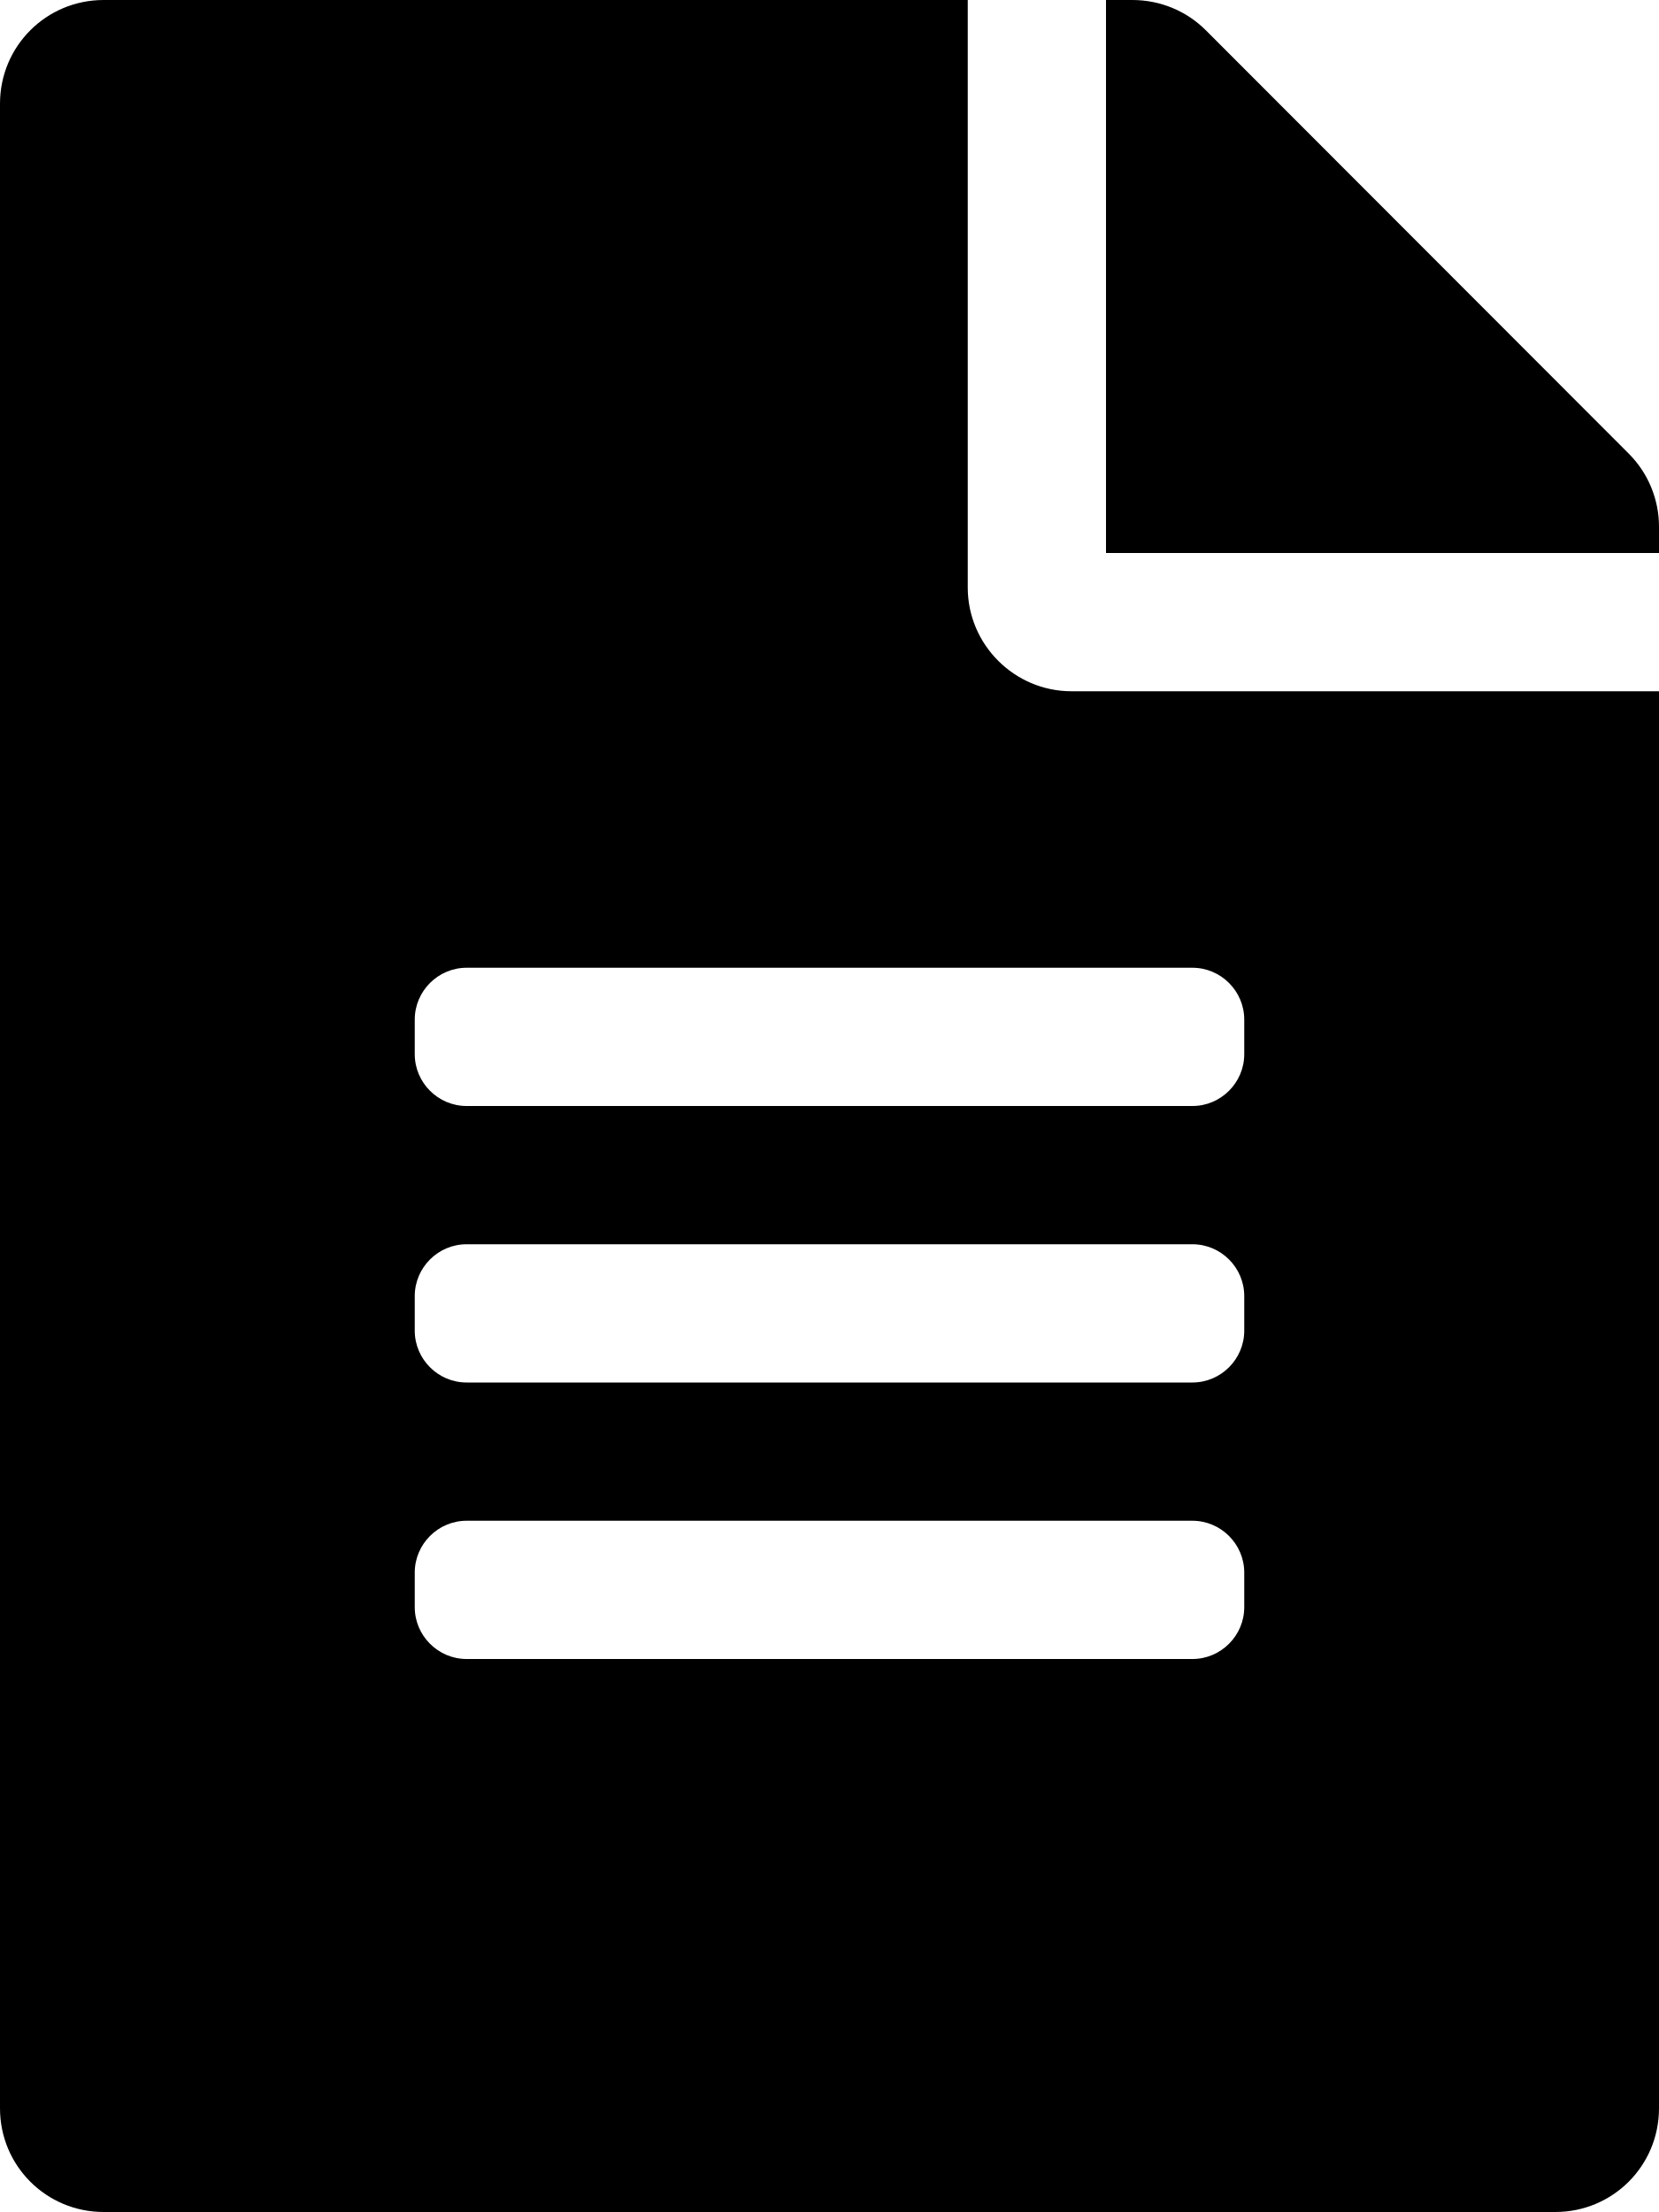
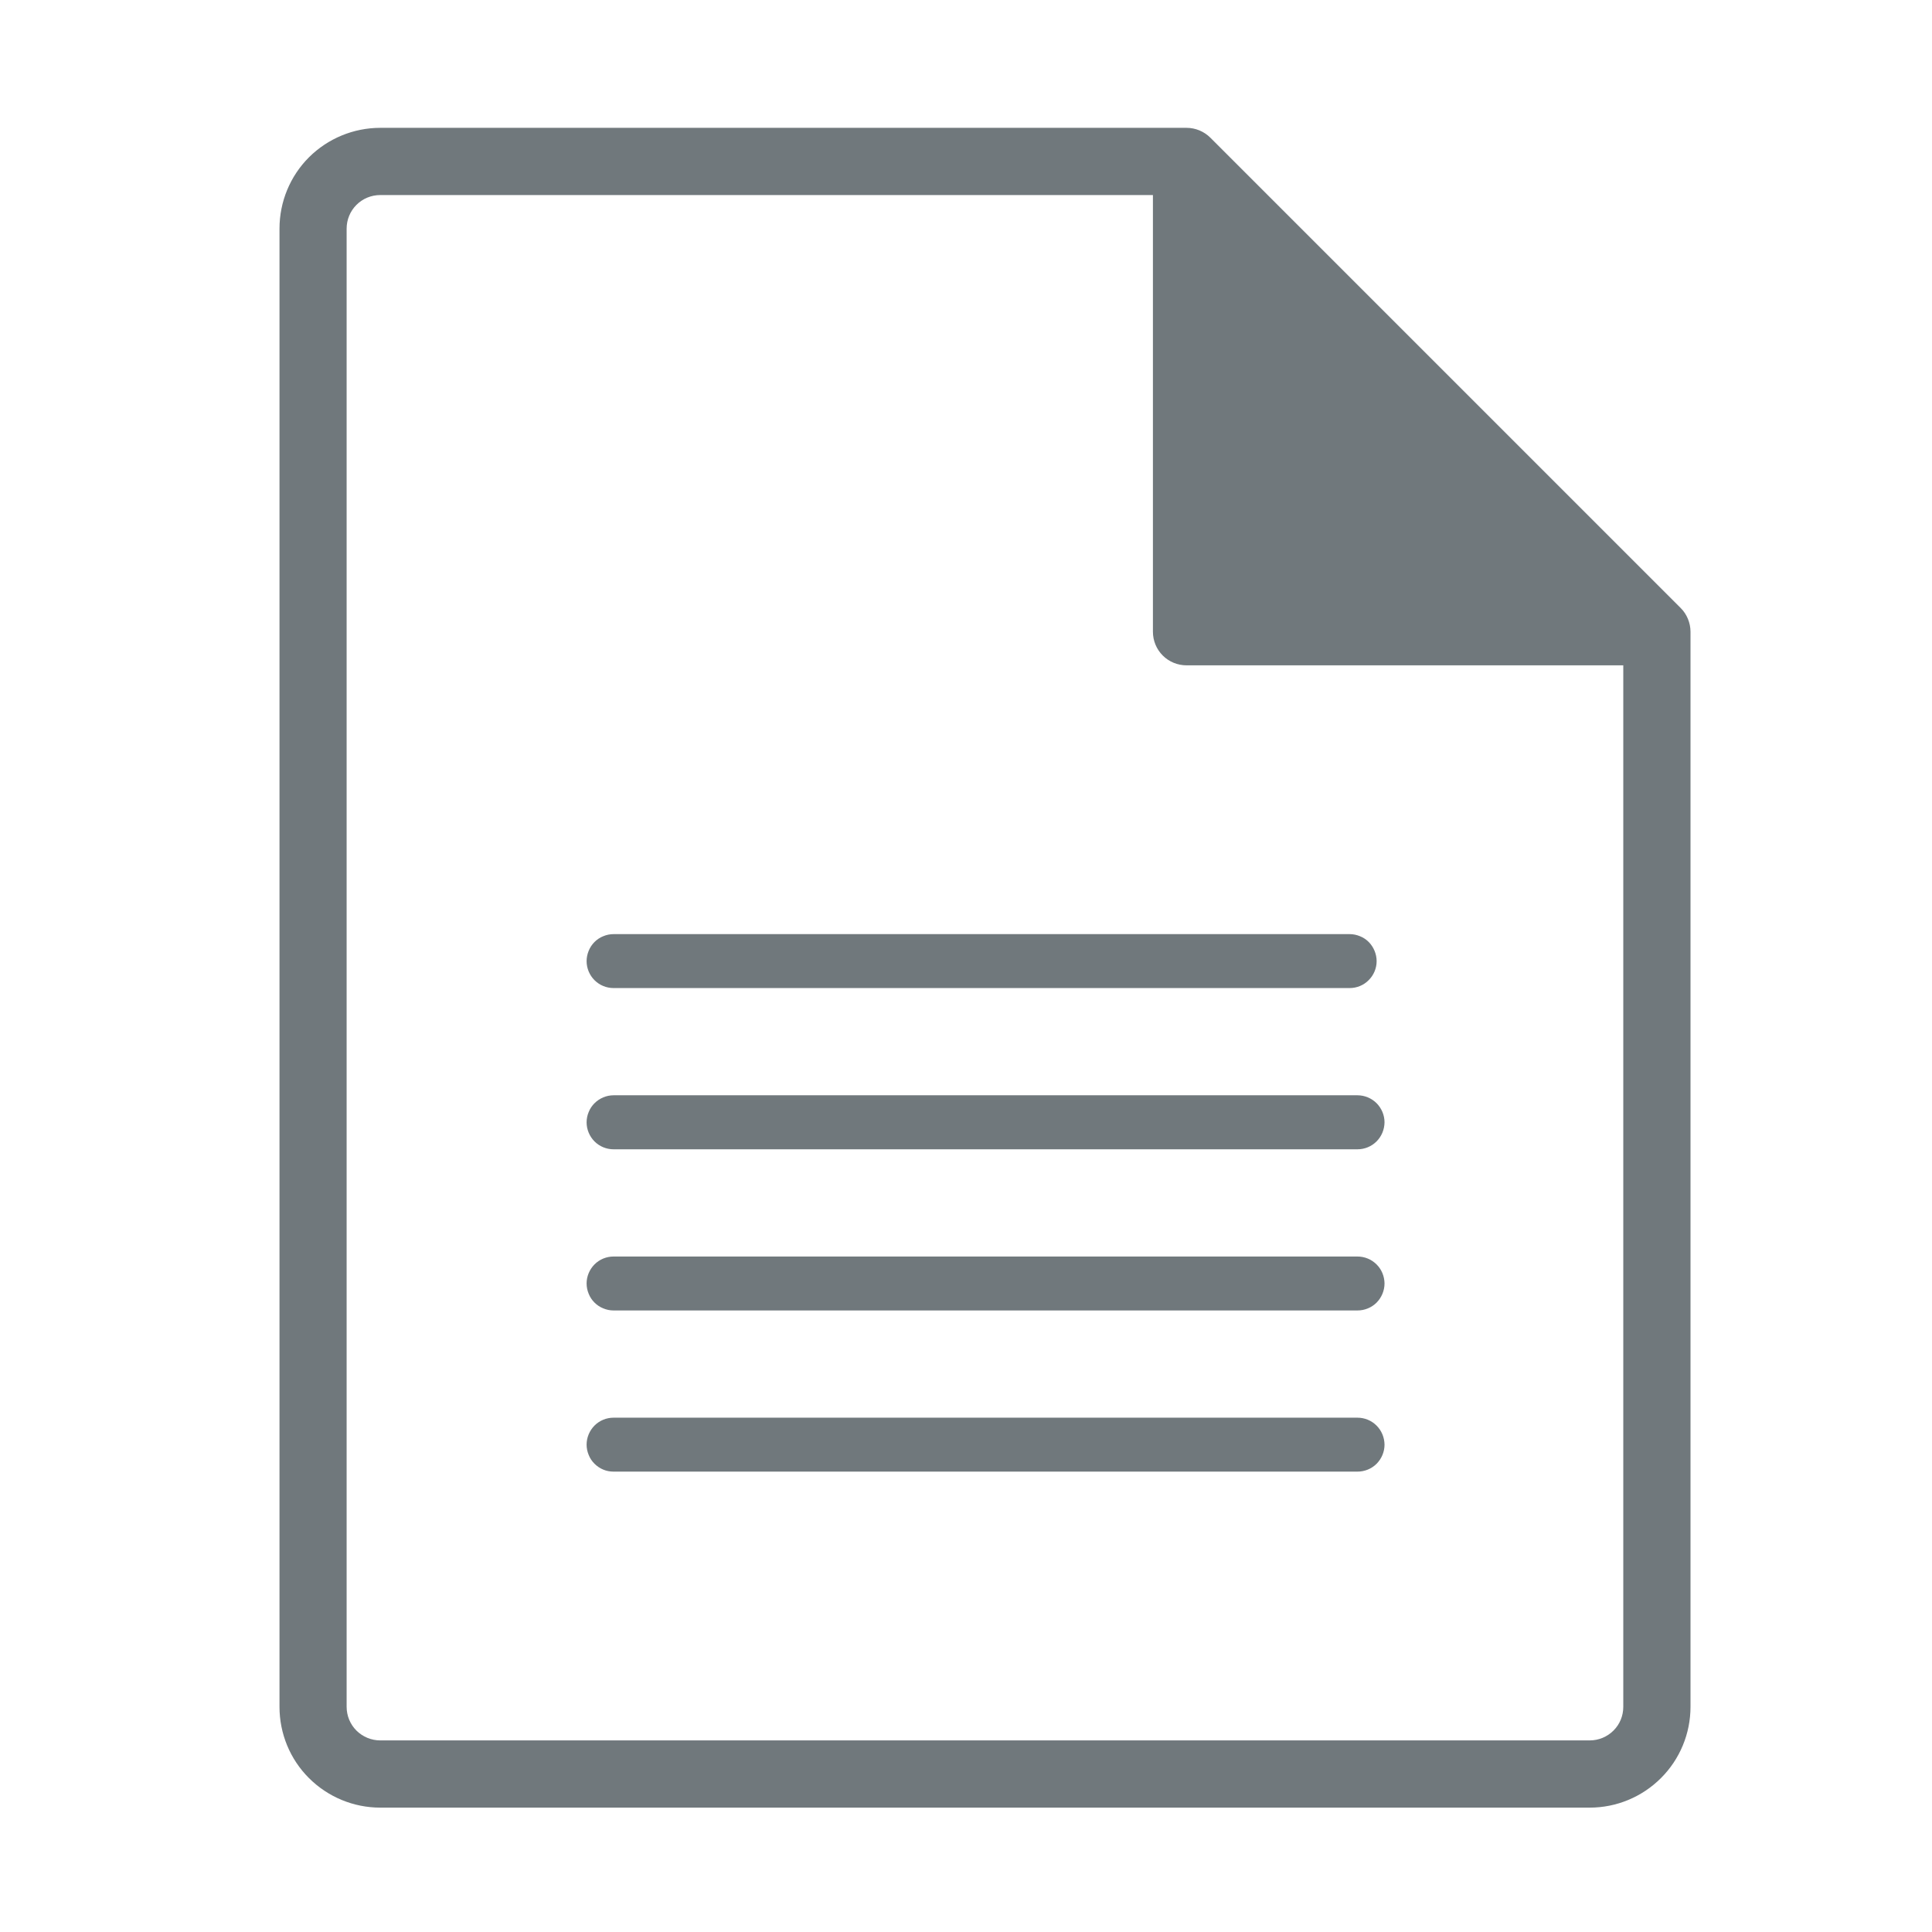
- <svg xmlns="http://www.w3.org/2000/svg" viewBox="0 0 384 512">
-   <g>
-     <path fill="none" d="M0 0h24v24H0z" />
-     <path d="M224 136V0H24C10.7 0 0 10.7 0 24v464c0 13.3 10.7 24 24 24h336c13.3 0 24-10.7 24-24V160H248c-13.2 0-24-10.8-24-24zm64 236c0 6.6-5.4 12-12 12H108c-6.6 0-12-5.4-12-12v-8c0-6.6 5.4-12 12-12h168c6.6 0 12 5.4 12 12v8zm0-64c0 6.6-5.4 12-12 12H108c-6.6 0-12-5.4-12-12v-8c0-6.6 5.4-12 12-12h168c6.6 0 12 5.4 12 12v8zm0-72v8c0 6.6-5.4 12-12 12H108c-6.6 0-12-5.4-12-12v-8c0-6.6 5.4-12 12-12h168c6.6 0 12 5.4 12 12zm96-114.1v6.1H256V0h6.1c6.4 0 12.5 2.5 17 7l97.9 98c4.5 4.5 7 10.6 7 16.9z" />
-   </g>
+ <svg xmlns="http://www.w3.org/2000/svg" width="24" height="24" viewBox="0 0 24 24" fill="none">
+   <path d="M7.622 17.611H16.863C16.952 17.611 17.037 17.646 17.1 17.709C17.163 17.772 17.198 17.857 17.199 17.946C17.199 18.035 17.163 18.12 17.101 18.183C17.038 18.246 16.952 18.281 16.863 18.281H7.622C7.578 18.281 7.534 18.273 7.494 18.256C7.453 18.239 7.416 18.214 7.385 18.183C7.354 18.152 7.329 18.115 7.313 18.074C7.296 18.033 7.287 17.99 7.287 17.946C7.287 17.857 7.323 17.772 7.385 17.709C7.448 17.646 7.533 17.611 7.622 17.611Z" fill="#70787C" />
+   <path d="M7.622 15.609H16.863C16.952 15.609 17.037 15.644 17.1 15.707C17.163 15.769 17.198 15.855 17.199 15.943C17.199 16.032 17.163 16.118 17.101 16.181C17.038 16.244 16.952 16.279 16.863 16.279H7.622C7.578 16.279 7.534 16.27 7.494 16.253C7.453 16.237 7.416 16.212 7.385 16.181C7.354 16.15 7.329 16.113 7.313 16.072C7.296 16.031 7.287 15.988 7.287 15.943C7.287 15.855 7.323 15.77 7.385 15.707C7.448 15.644 7.533 15.609 7.622 15.609Z" fill="#70787C" />
+   <path d="M7.622 13.606H16.863C16.952 13.606 17.038 13.642 17.101 13.705C17.163 13.768 17.199 13.853 17.199 13.942C17.198 14.031 17.163 14.116 17.1 14.179C17.037 14.242 16.952 14.277 16.863 14.277H7.622C7.533 14.277 7.448 14.242 7.385 14.179C7.323 14.116 7.287 14.031 7.287 13.942C7.287 13.898 7.296 13.854 7.313 13.814C7.329 13.773 7.354 13.736 7.385 13.705C7.416 13.674 7.453 13.649 7.494 13.632C7.534 13.615 7.578 13.606 7.622 13.606Z" fill="#70787C" />
+   <path d="M7.622 11.604H16.766C16.81 11.604 16.853 11.613 16.894 11.63C16.935 11.646 16.972 11.671 17.003 11.702C17.034 11.733 17.058 11.771 17.075 11.811C17.092 11.852 17.101 11.896 17.101 11.94C17.101 12.028 17.065 12.114 17.002 12.176C16.94 12.239 16.855 12.274 16.766 12.274H7.622C7.533 12.274 7.448 12.239 7.385 12.176C7.323 12.114 7.287 12.028 7.287 11.94C7.287 11.896 7.296 11.852 7.313 11.811C7.329 11.771 7.354 11.733 7.385 11.702C7.416 11.671 7.453 11.646 7.494 11.63C7.534 11.613 7.578 11.604 7.622 11.604Z" fill="#70787C" />
+   <path fill-rule="evenodd" clip-rule="evenodd" d="M14.74 1.588C14.795 1.588 14.849 1.599 14.9 1.62C14.95 1.641 14.996 1.671 15.035 1.71L20.878 7.553C20.917 7.591 20.947 7.638 20.968 7.688C20.989 7.739 21 7.793 21 7.848V21.203C21 21.535 20.868 21.854 20.633 22.088C20.398 22.323 20.08 22.455 19.748 22.455H4.724C4.392 22.455 4.073 22.323 3.838 22.088C3.603 21.854 3.472 21.535 3.472 21.203V2.84C3.472 2.508 3.603 2.189 3.838 1.954C4.073 1.72 4.392 1.588 4.724 1.588H14.74ZM4.724 2.423C4.613 2.423 4.507 2.466 4.428 2.545C4.35 2.623 4.306 2.729 4.306 2.84V21.203C4.306 21.314 4.35 21.42 4.428 21.498C4.507 21.576 4.613 21.62 4.724 21.62H19.748C19.859 21.62 19.965 21.576 20.043 21.498C20.122 21.42 20.165 21.314 20.165 21.203V8.265H14.74C14.629 8.265 14.523 8.222 14.444 8.143C14.366 8.065 14.322 7.959 14.322 7.848V2.423H4.724Z" fill="#70787C" />
</svg>
